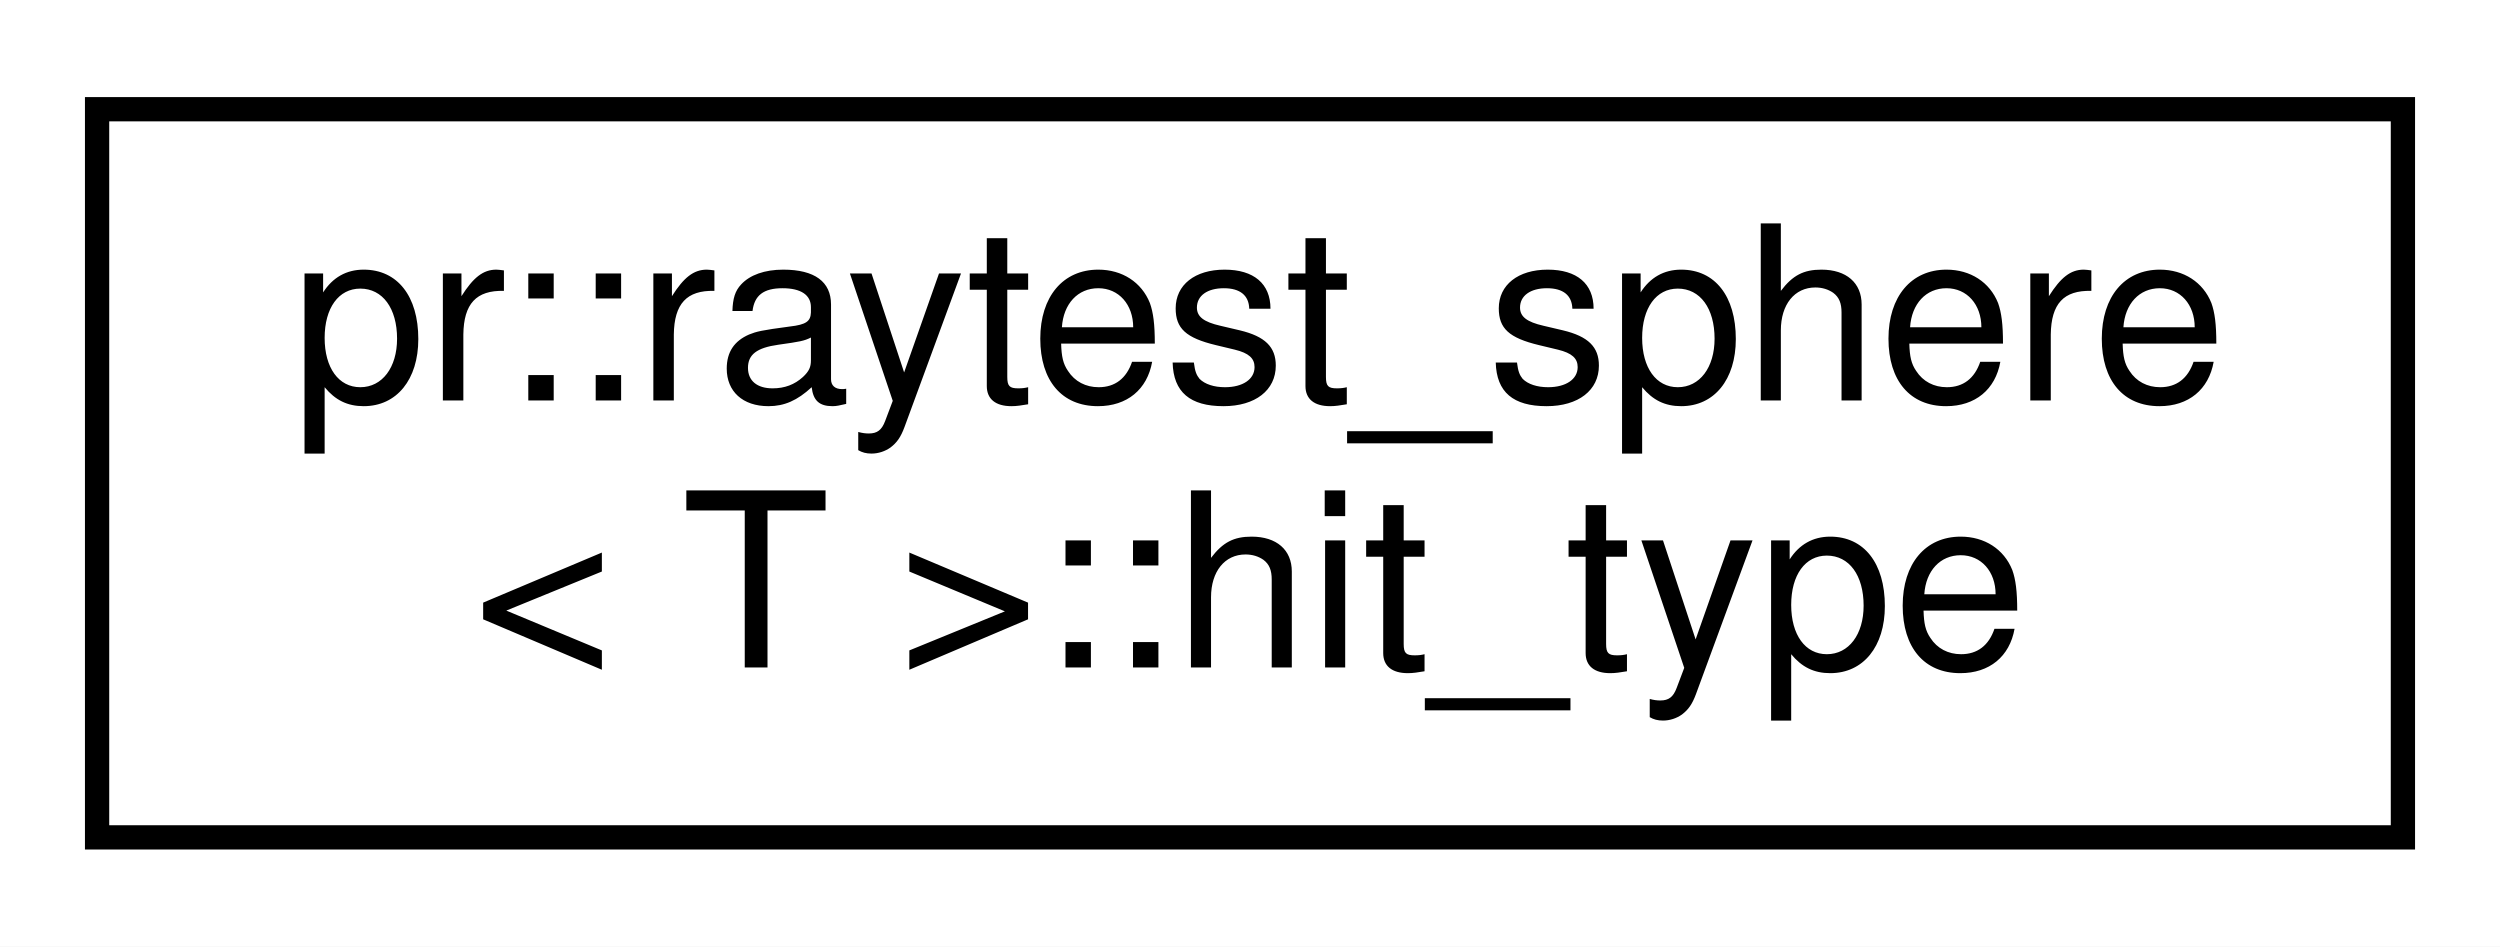
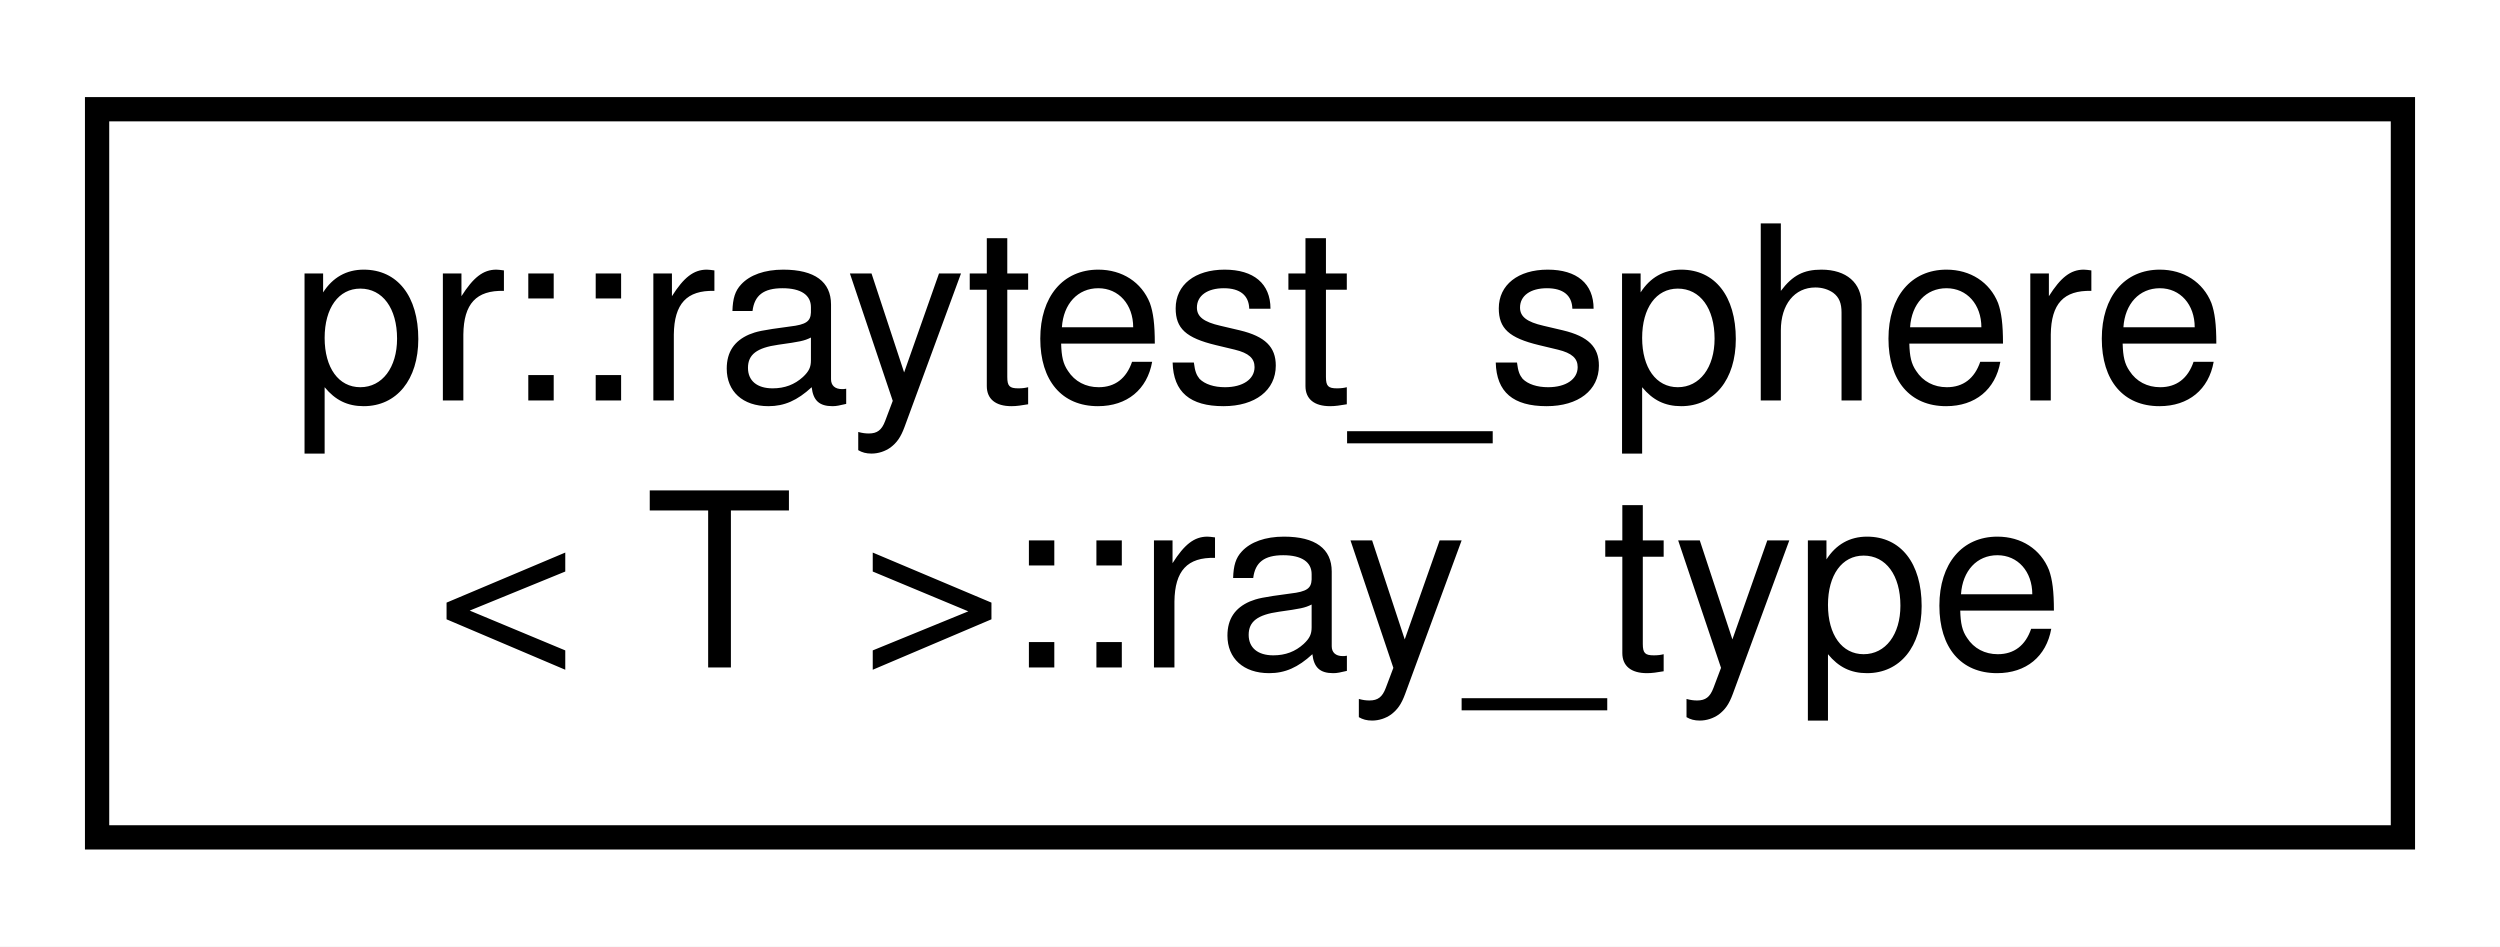
<svg xmlns="http://www.w3.org/2000/svg" xmlns:xlink="http://www.w3.org/1999/xlink" width="103pt" height="39pt" viewBox="0.00 0.00 103.00 39.00">
  <g id="graph0" class="graph" transform="scale(1 1) rotate(0) translate(4 35)">
    <polygon fill="#ffffff" stroke="transparent" points="-4,4 -4,-35 99,-35 99,4 -4,4" />
    <g id="node1" class="node">
      <g id="a_node1">
-         <a xlink:href="structpr_1_1raytest__sphere_1_1hit__type.html" target="_top" xlink:title="Hit information. ">
+         <a xlink:href="structpr_1_1raytest__sphere_1_1ray__type.html" target="_top" xlink:title="Ray information. ">
          <polygon fill="#ffffff" stroke="#000000" points="0,-.5 0,-30.5 95,-30.5 95,-.5 0,-.5" />
          <text text-anchor="start" x="8" y="-18.5" font-family="Helvetica,sans-Serif" font-size="10.00" fill="#000000">pr::raytest_sphere</text>
-           <text text-anchor="middle" x="47.5" y="-7.5" font-family="Helvetica,sans-Serif" font-size="10.00" fill="#000000">&lt; T &gt;::hit_type</text>
+           <text text-anchor="middle" x="47.5" y="-7.5" font-family="Helvetica,sans-Serif" font-size="10.00" fill="#000000">&lt; T &gt;::ray_type</text>
        </a>
      </g>
    </g>
  </g>
</svg>
